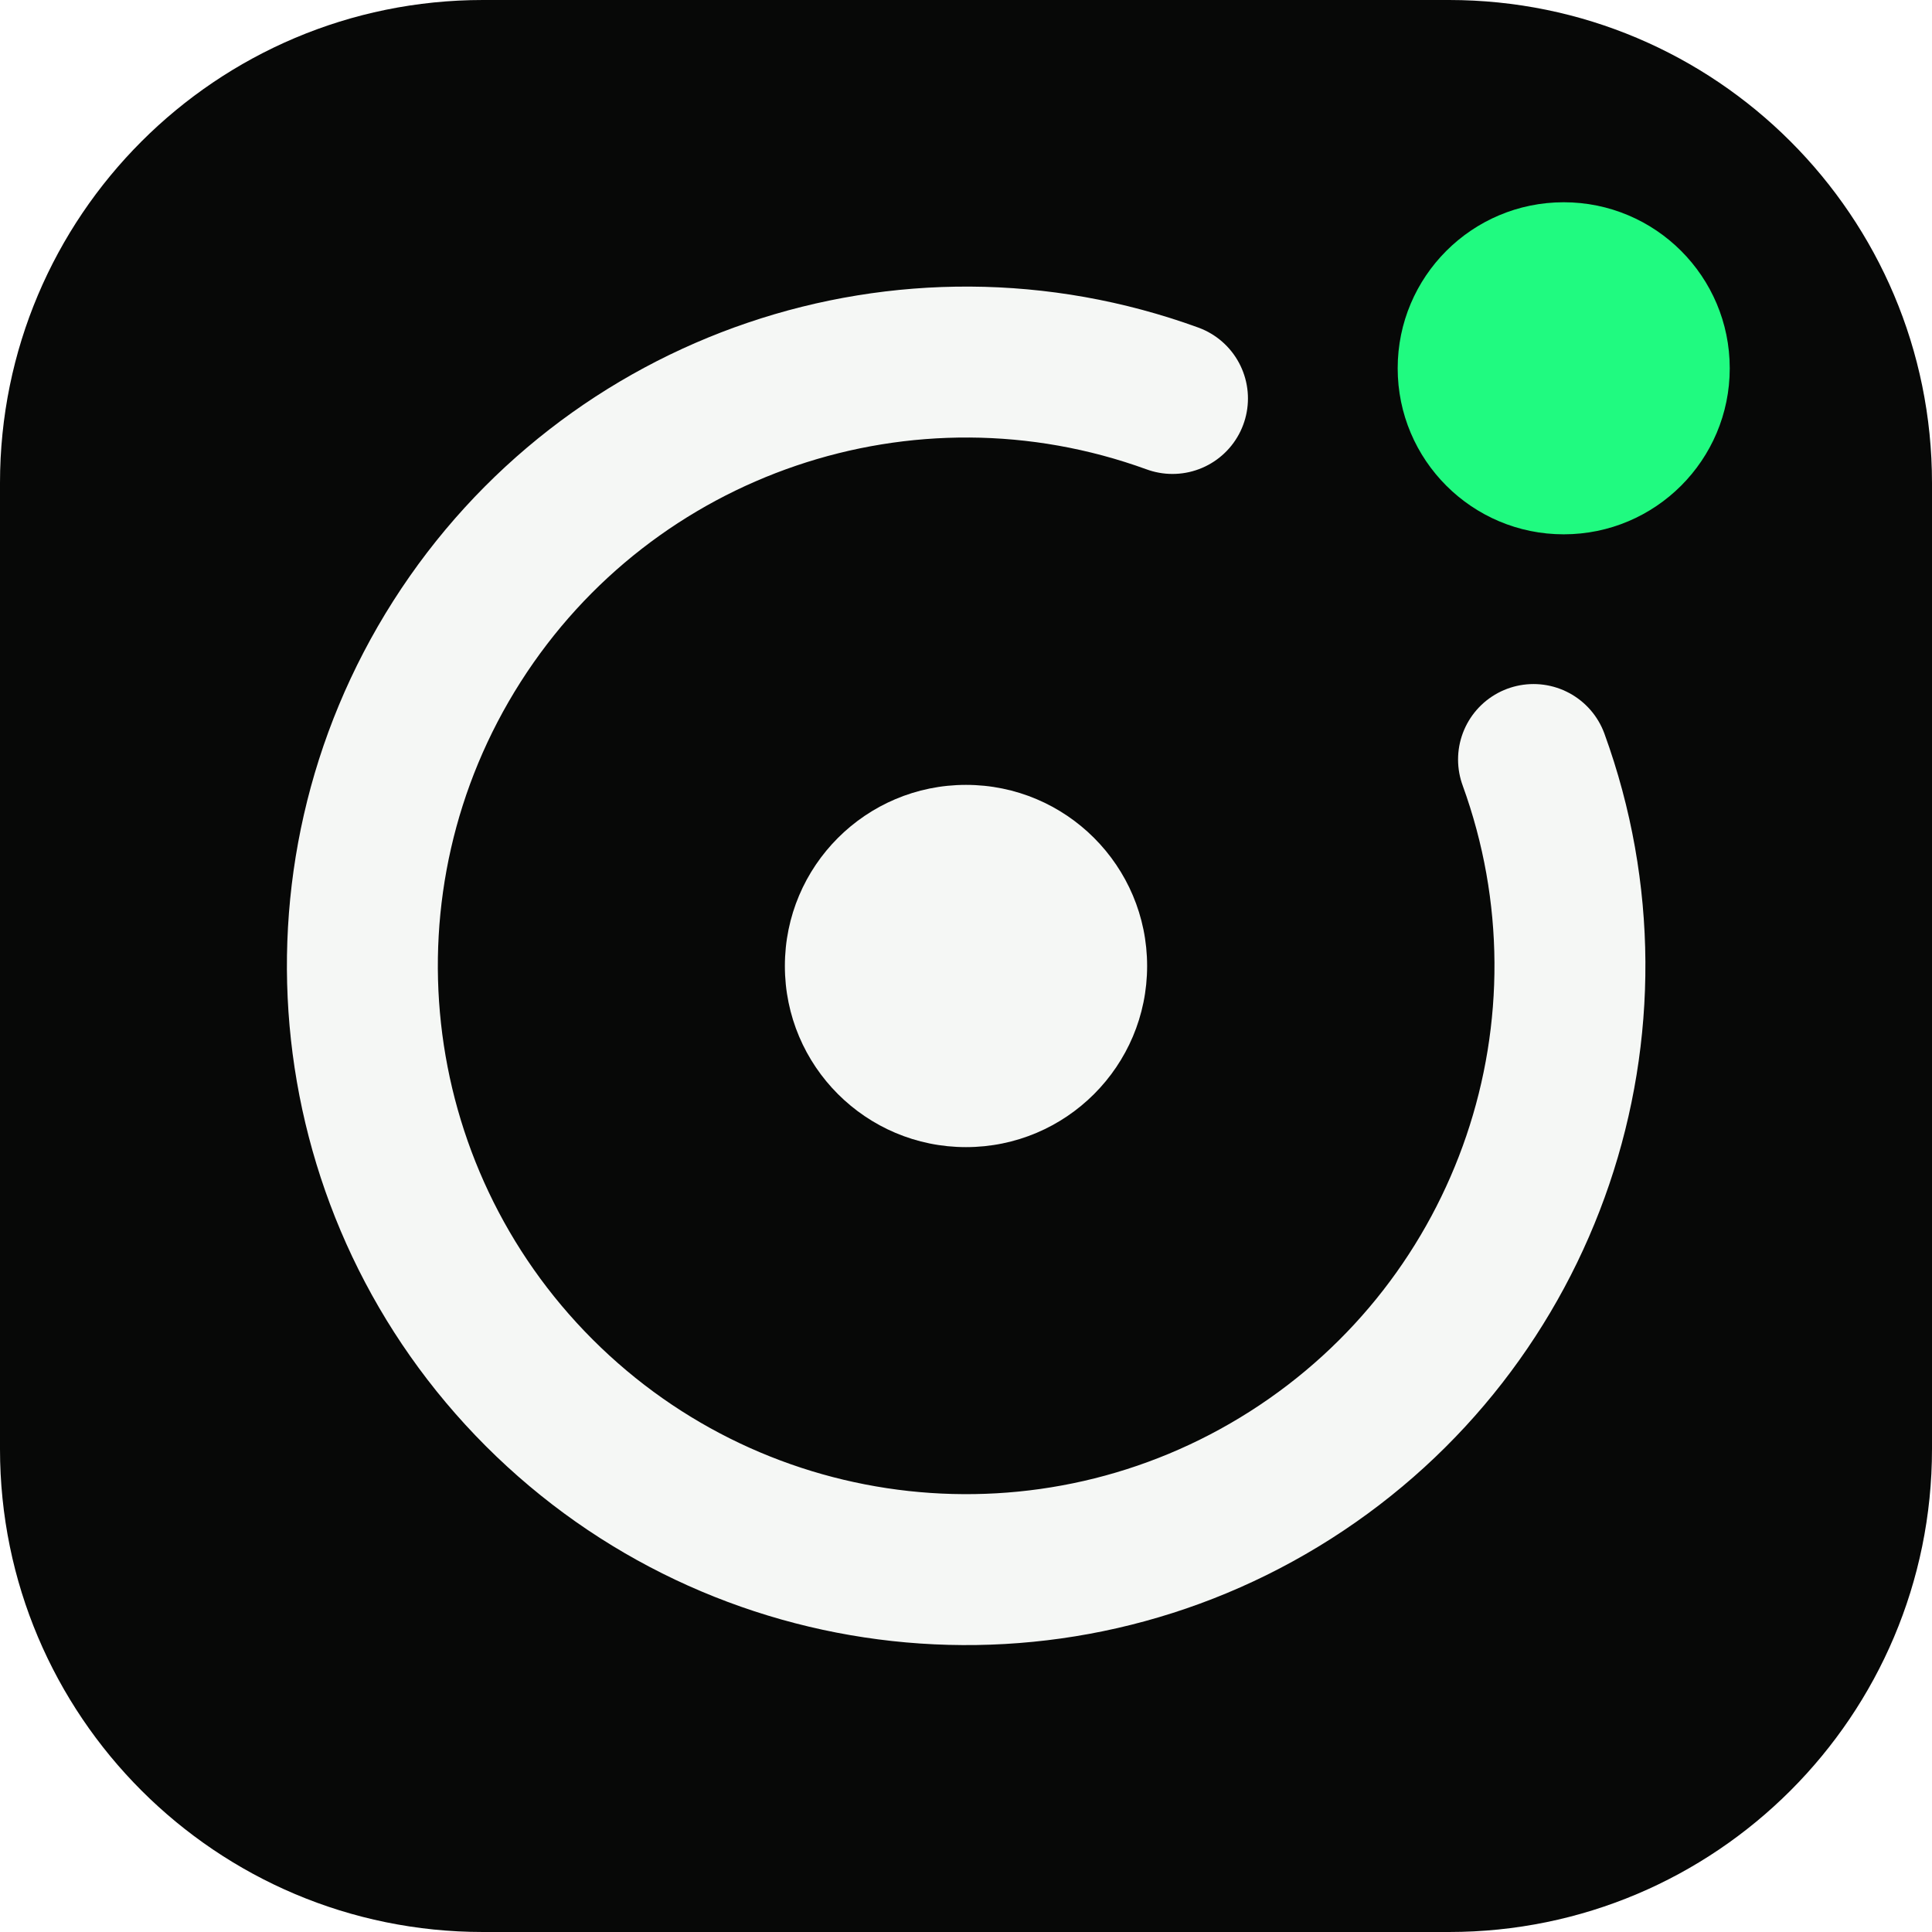
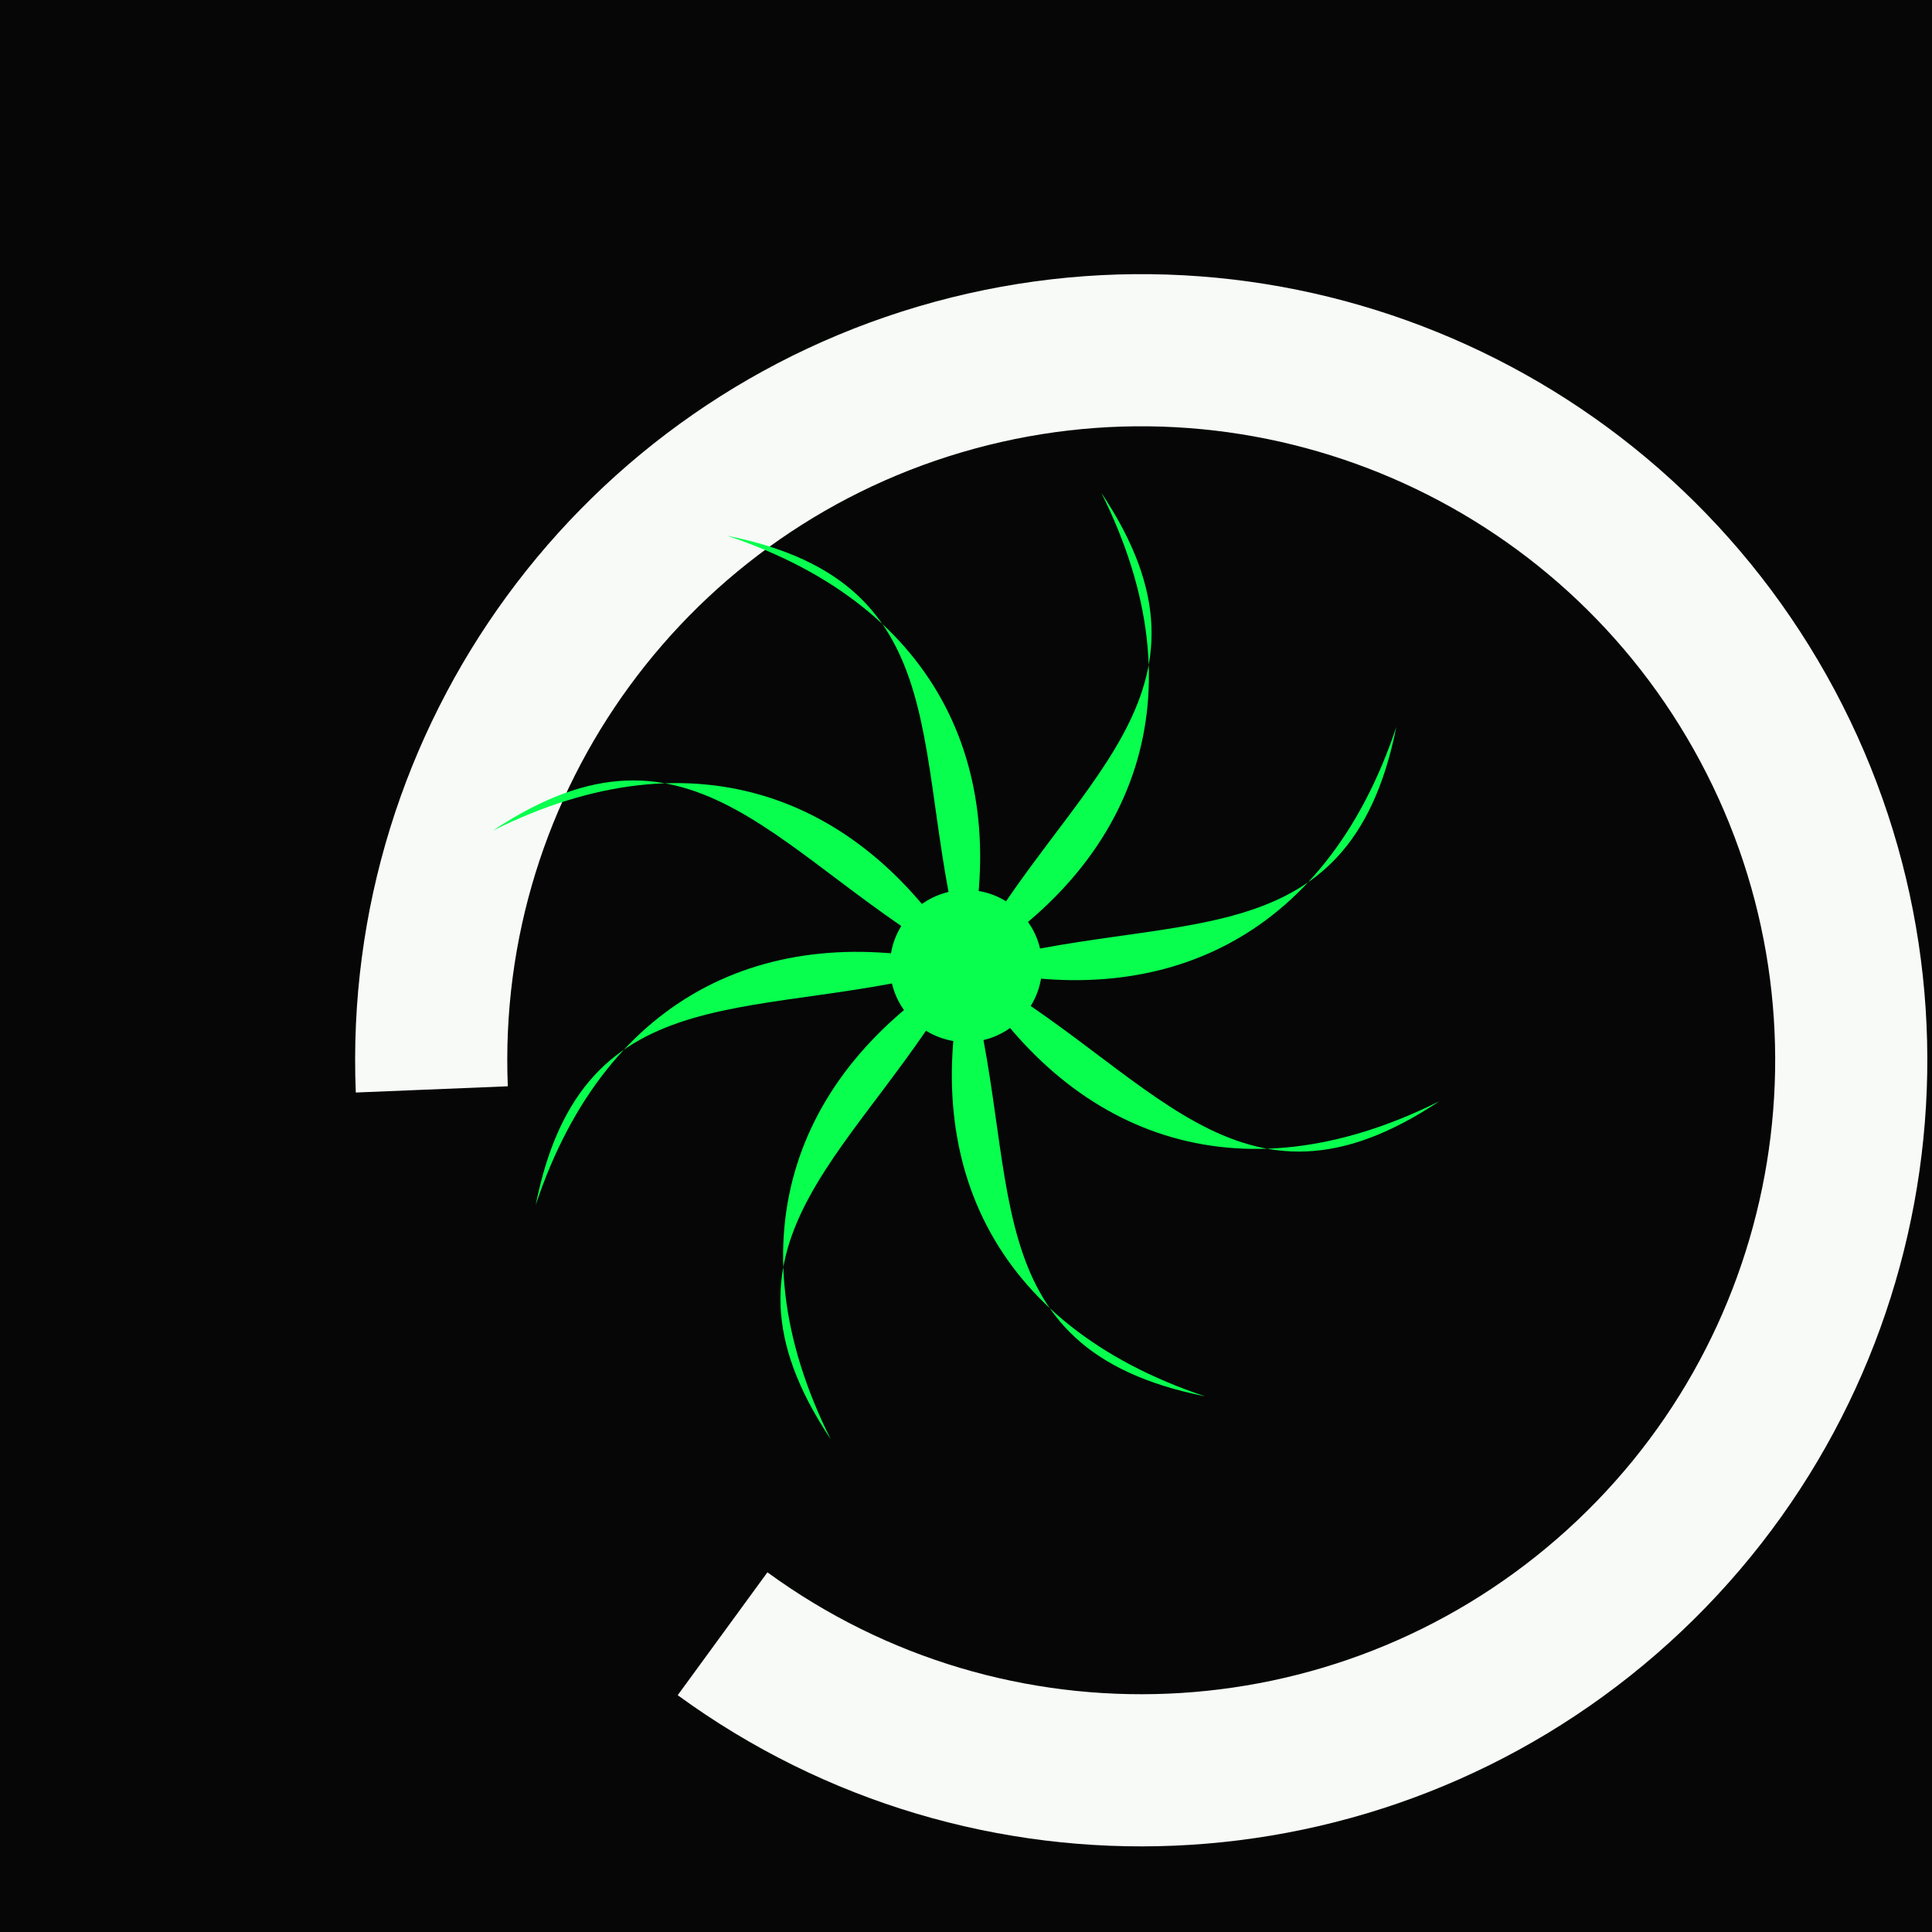
<svg xmlns="http://www.w3.org/2000/svg" viewBox="0 0 32 32" fill="none">
-   <rect width="32" height="32" rx="8" fill="#070807" />
-   <path d="M25.4 12.58A10 10 0 1 1 19.42 6.6" stroke="#f5f7f5" stroke-width="2.5" stroke-linecap="round" />
-   <circle cx="16" cy="16" r="3" fill="#f5f7f5" />
-   <circle cx="25.9" cy="6.1" r="2.75" fill="#20fa80" />
+   <rect width="32" height="32" fill="#050605" />
+   <g transform="translate(16 16) scale(0.28)">
+     <path d="M-31.6 7.3 A 42 42 0 1 1 -14.4 39.5" stroke="#f7faf7" stroke-width="9" />
+     <g>
+       <path fill="#08ff4e" d="M0 0 C 6 -11 16 -16 8 -28 C 14 -16 10 -6 0 0" />
+       <path fill="#08ff4e" d="M0 0 C 6 -11 16 -16 8 -28 C 14 -16 10 -6 0 0" transform="rotate(45)" />
+       <path fill="#08ff4e" d="M0 0 C 6 -11 16 -16 8 -28 C 14 -16 10 -6 0 0" transform="rotate(90)" />
+       <path fill="#08ff4e" d="M0 0 C 6 -11 16 -16 8 -28 C 14 -16 10 -6 0 0" transform="rotate(135)" />
+       <path fill="#08ff4e" d="M0 0 C 6 -11 16 -16 8 -28 C 14 -16 10 -6 0 0" transform="rotate(180)" />
+       <path fill="#08ff4e" d="M0 0 C 6 -11 16 -16 8 -28 C 14 -16 10 -6 0 0" transform="rotate(225)" />
+       <path fill="#08ff4e" d="M0 0 C 6 -11 16 -16 8 -28 C 14 -16 10 -6 0 0" transform="rotate(270)" />
+       <path fill="#08ff4e" d="M0 0 C 6 -11 16 -16 8 -28 C 14 -16 10 -6 0 0" transform="rotate(315)" />
+       <circle r="4.5" fill="#08ff4e" />
+     </g>
+   </g>
</svg>
